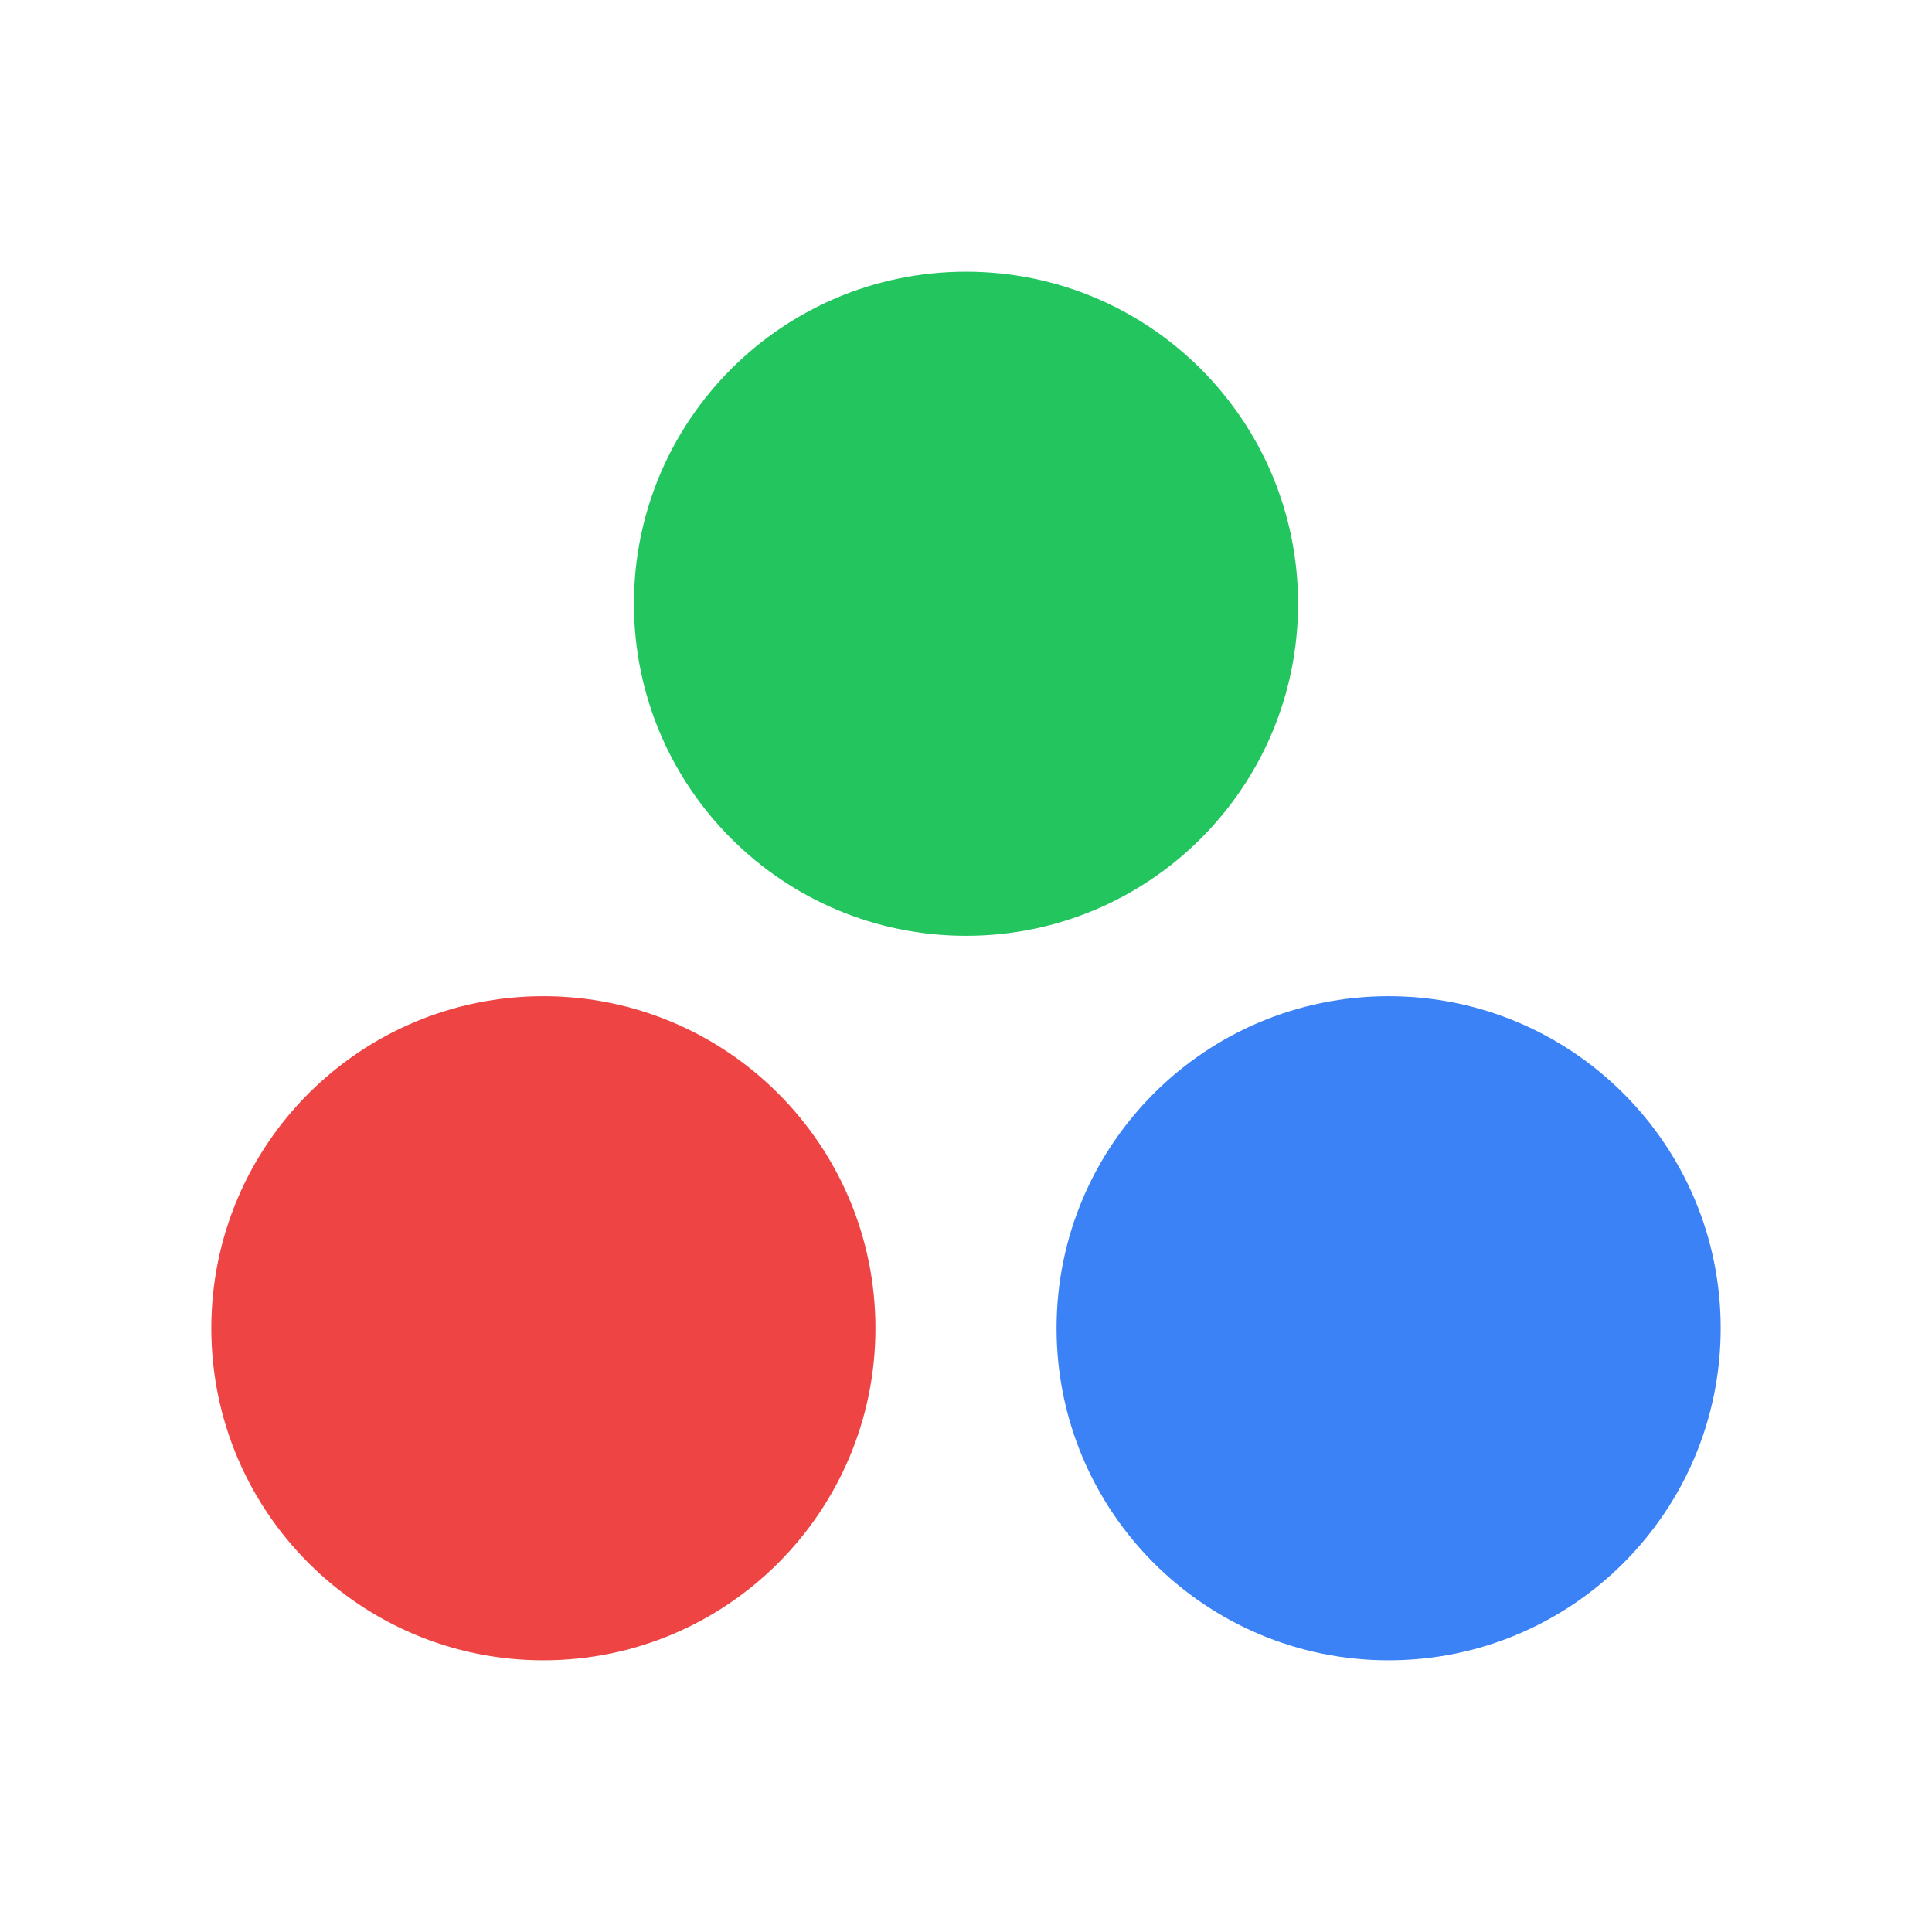
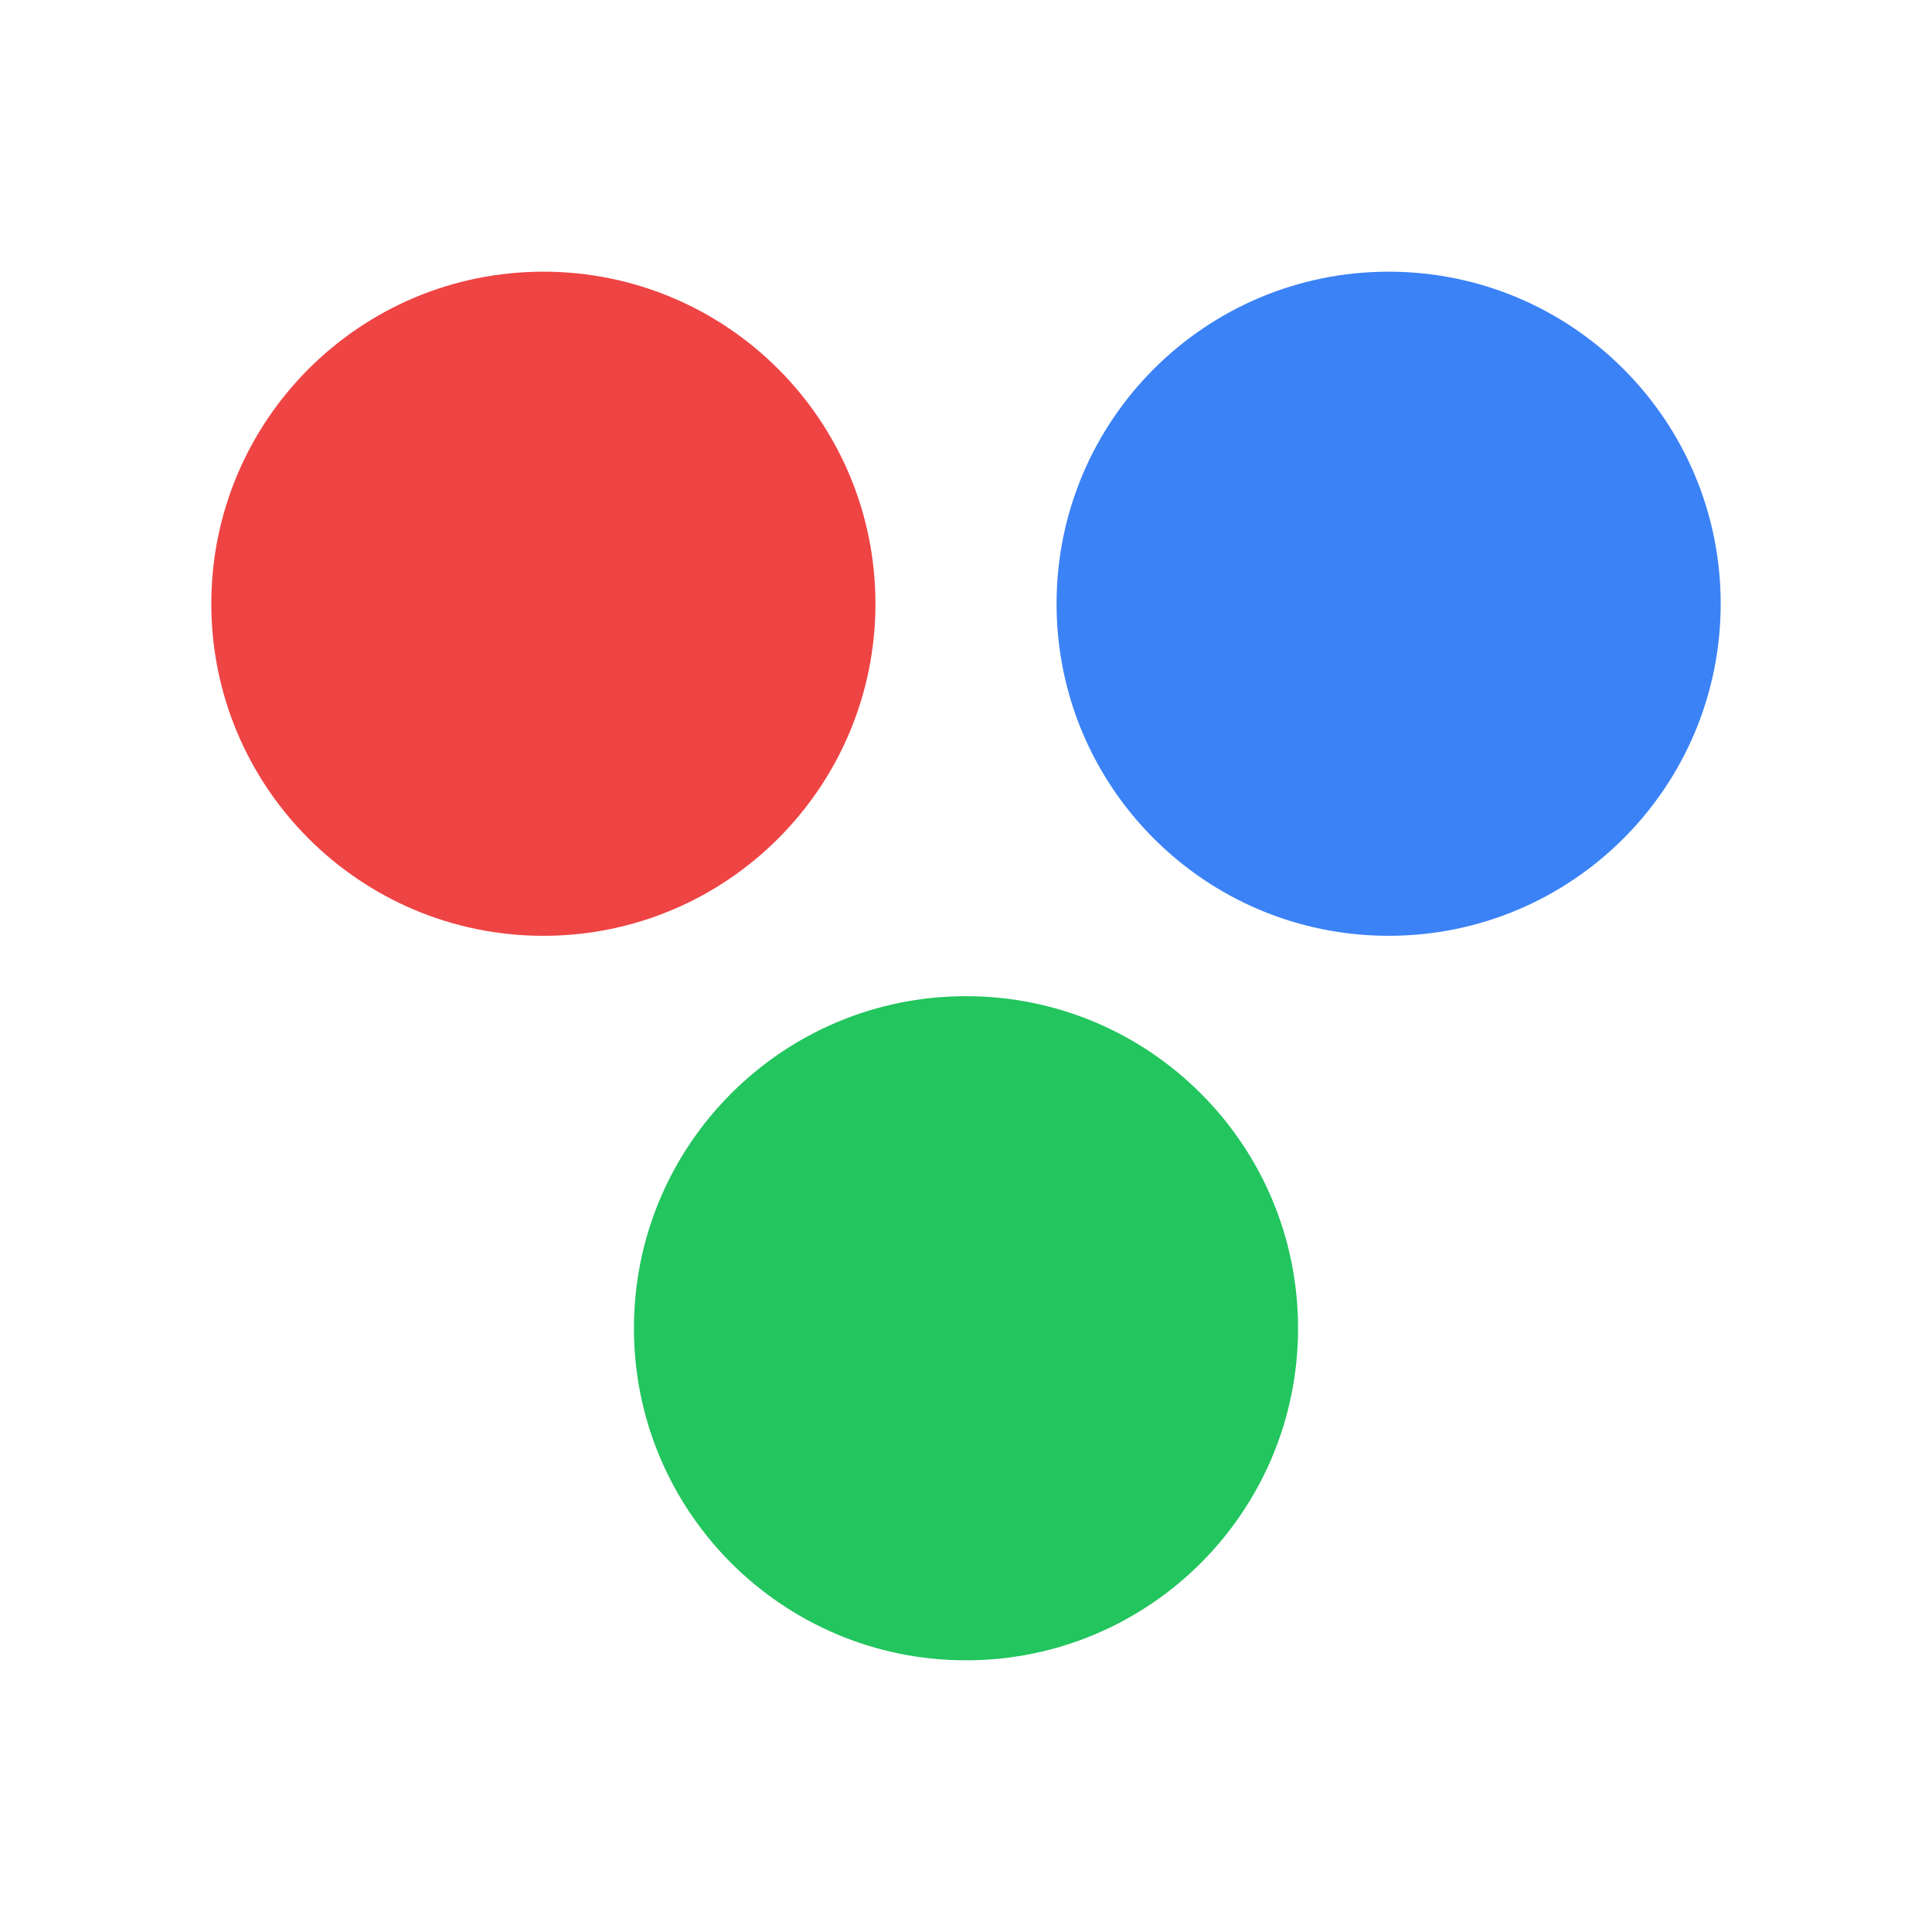
<svg xmlns="http://www.w3.org/2000/svg" viewBox="0 0 64 64" width="64" height="64" role="img" aria-labelledby="t">
-   <circle cx="18" cy="44" r="11" fill="#ef4444" />
-   <circle cx="46" cy="44" r="11" fill="#3b82f6" />
-   <circle cx="32" cy="20" r="11" fill="#22c55e" />
+   <circle cx="18" cy="20" r="11" fill="#ef4444" />
+   <circle cx="46" cy="20" r="11" fill="#3b82f6" />
+   <circle cx="32" cy="44" r="11" fill="#22c55e" />
</svg>
